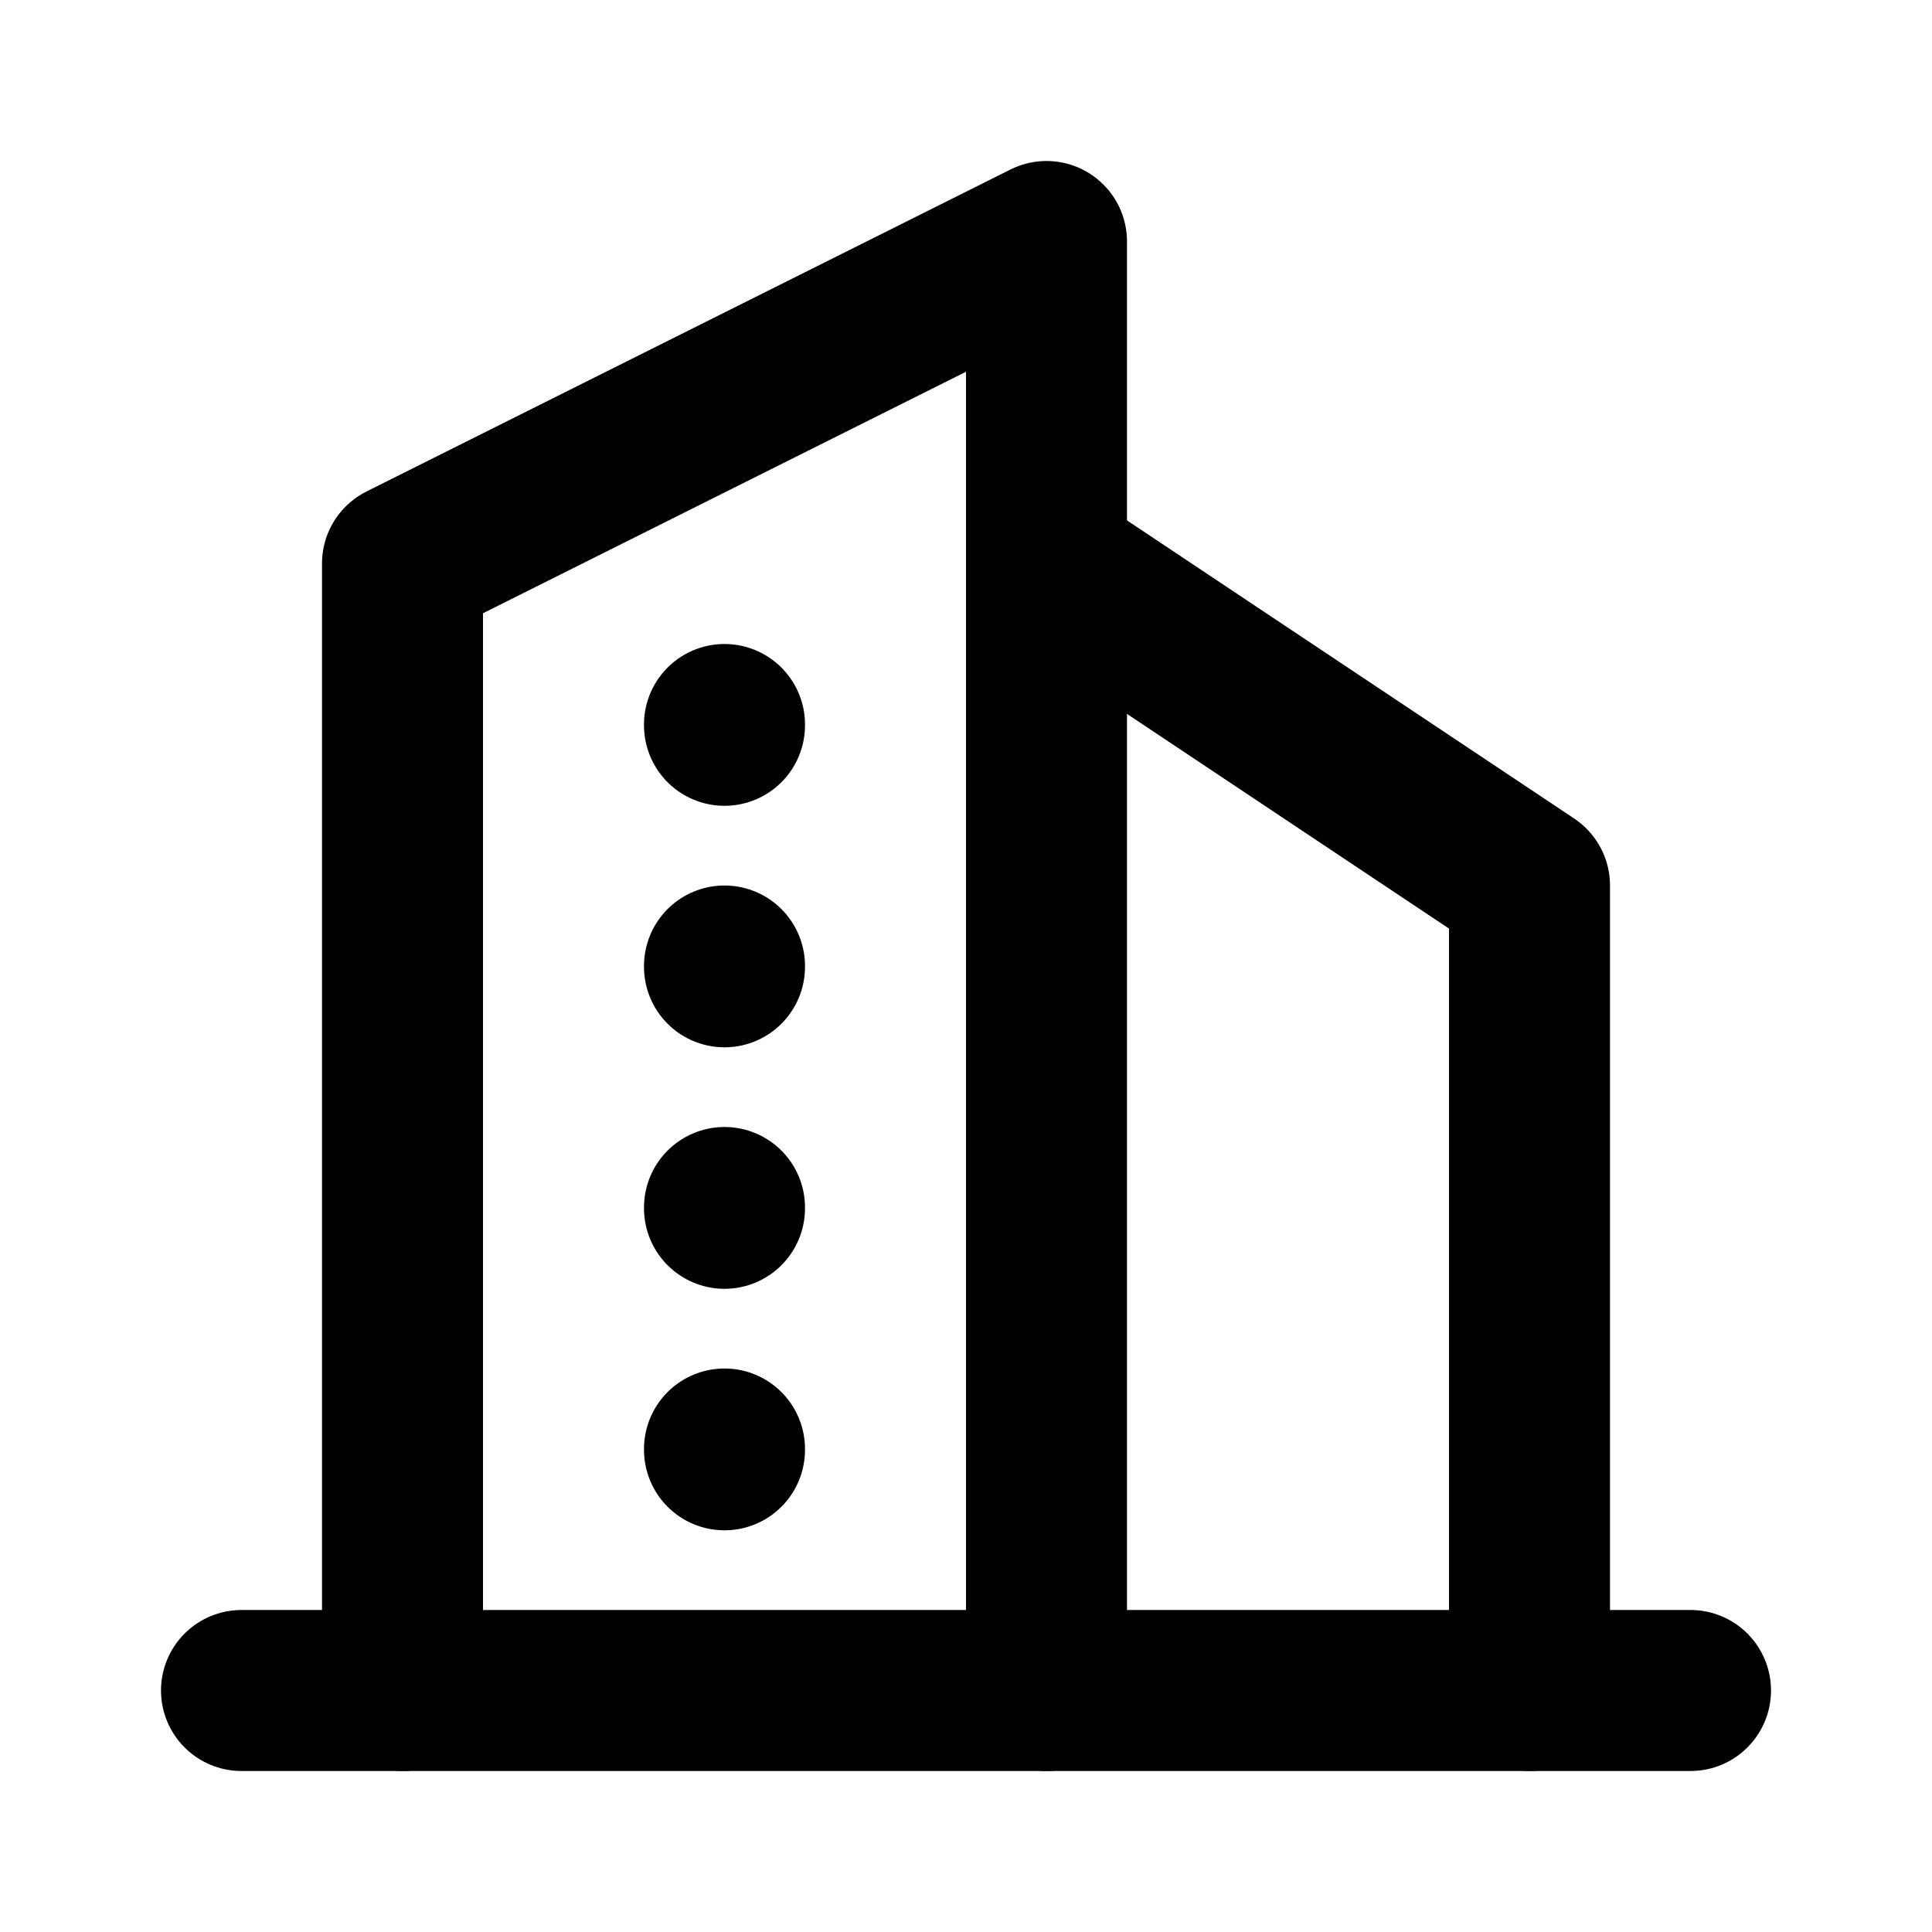
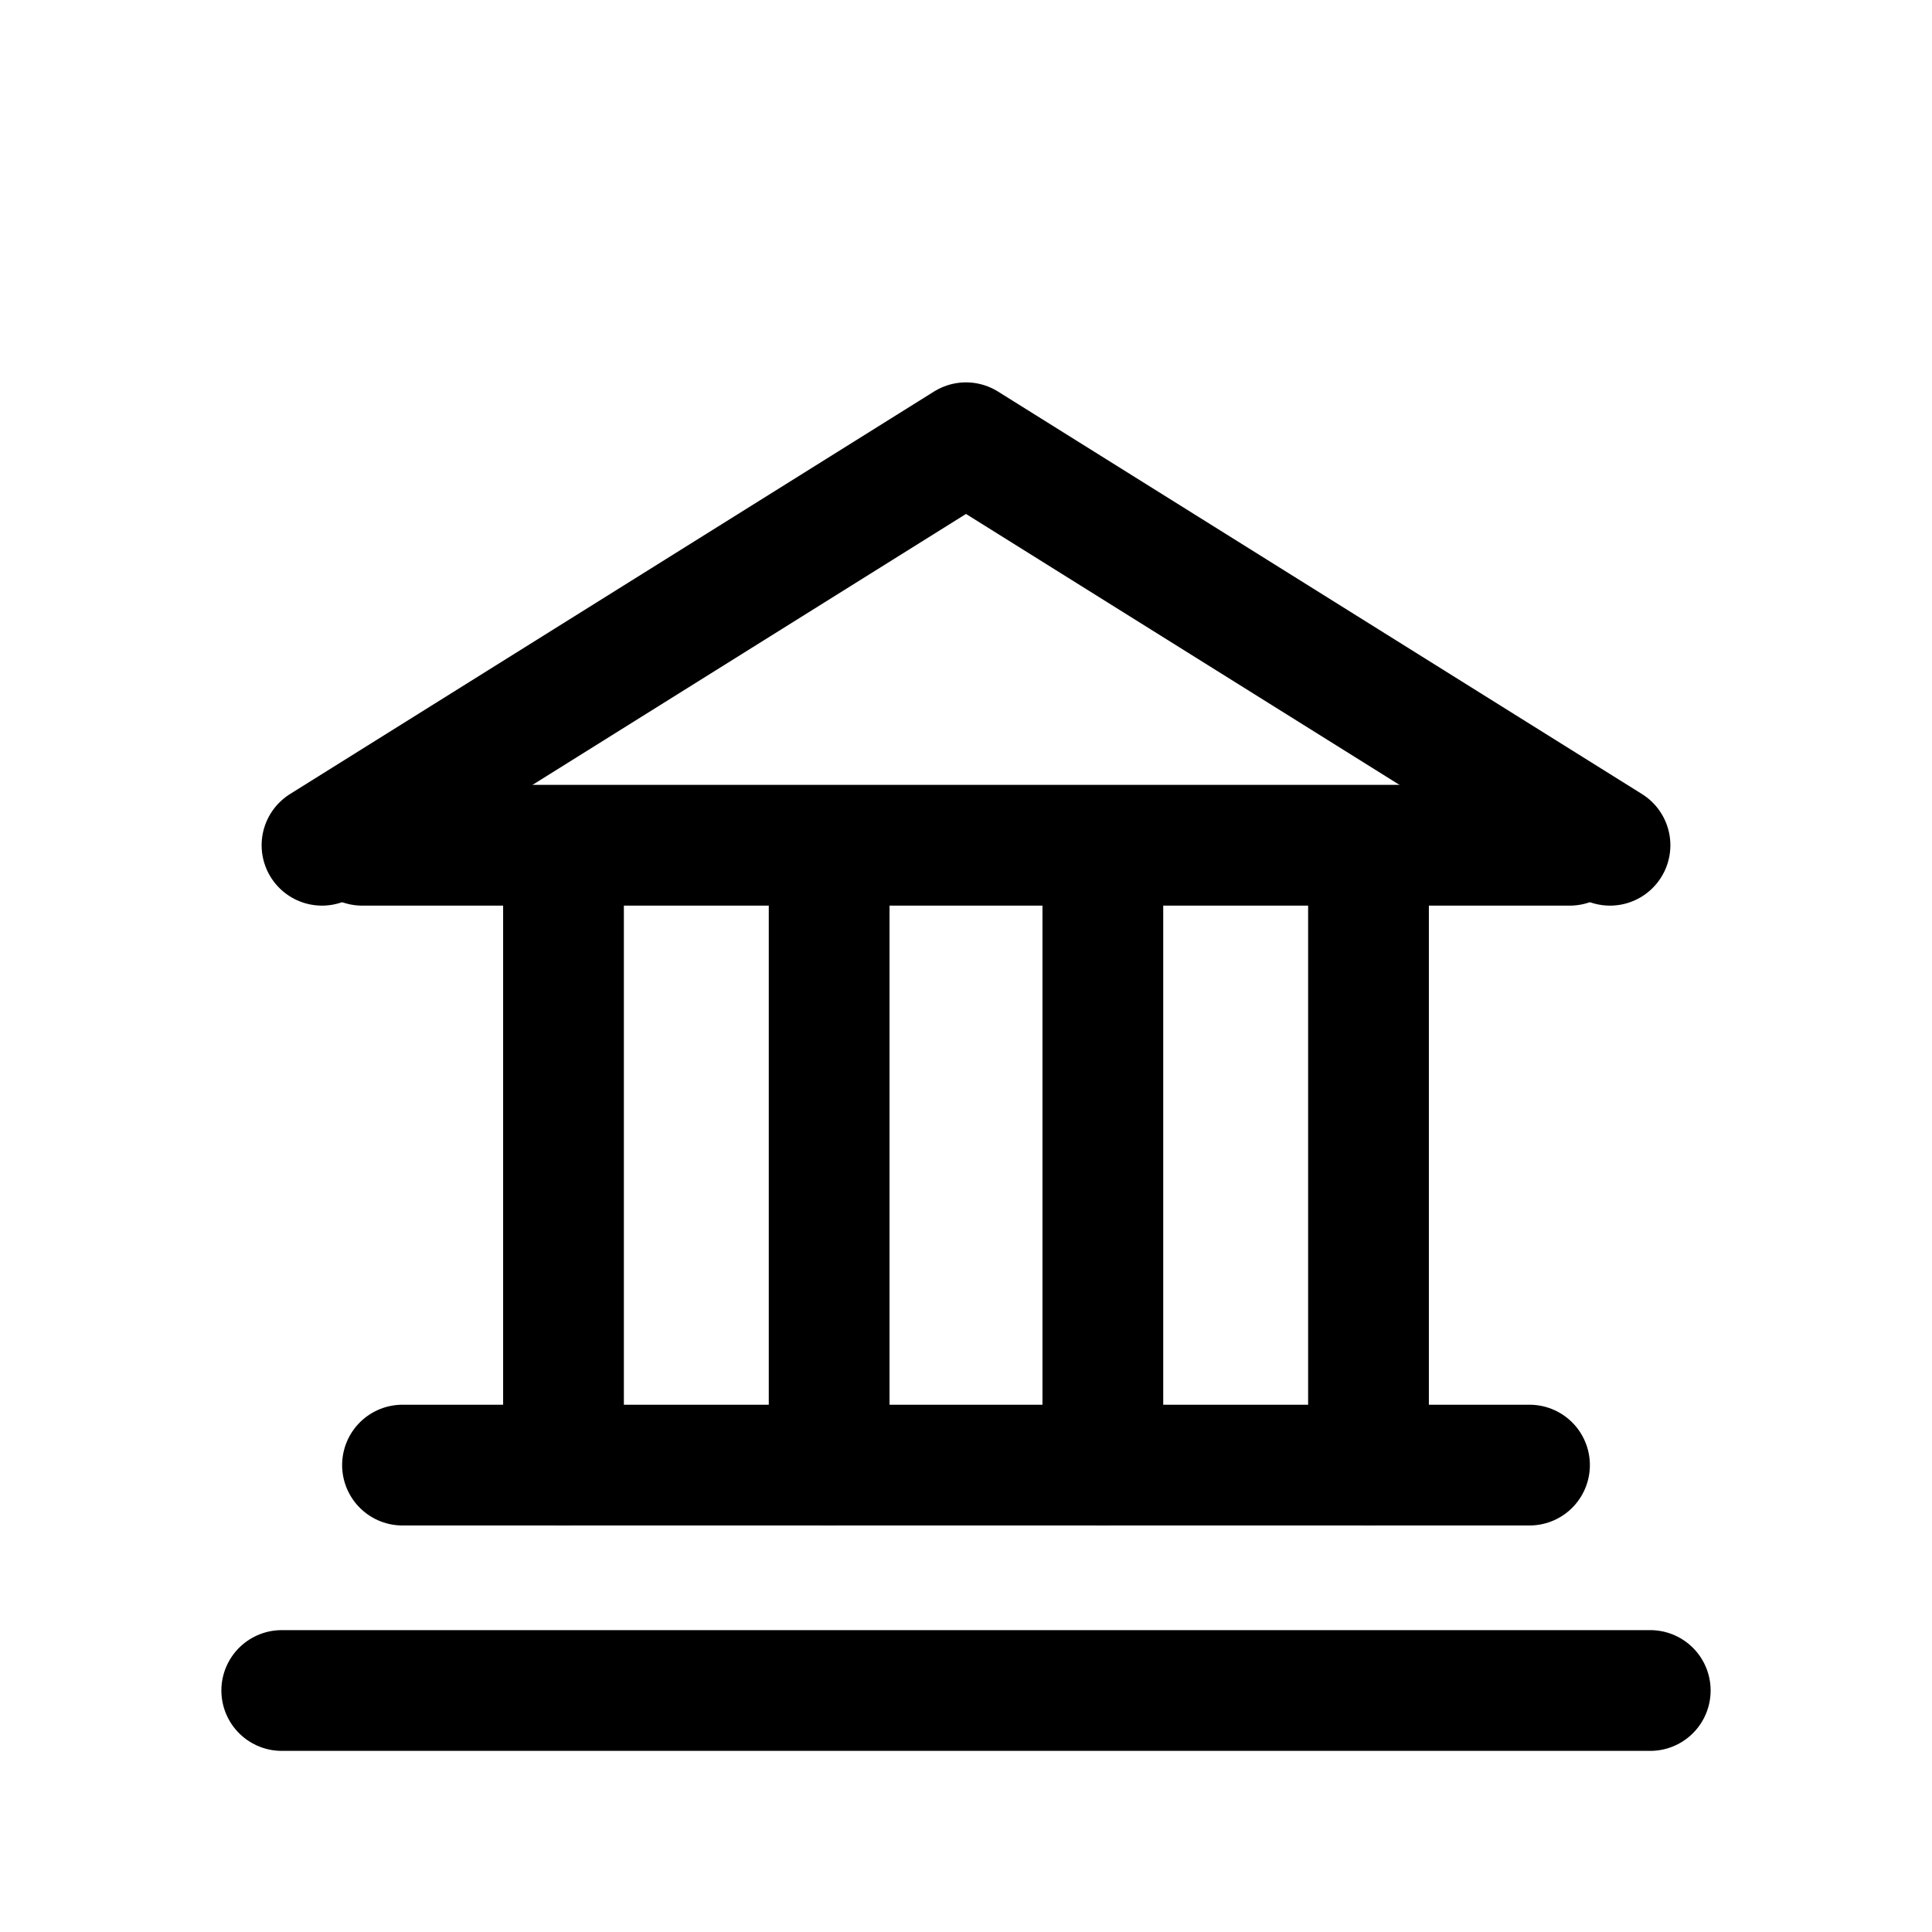
- <svg xmlns="http://www.w3.org/2000/svg" viewBox="0 0 24 24" fill="none" stroke="currentColor" stroke-width="2" stroke-linecap="round" stroke-linejoin="round">
-   <path d="M3 21h18" />
-   <path d="M5 21V7l8-4v18" />
-   <path d="M19 21V11l-6-4" />
-   <path d="M9 9v.01" />
-   <path d="M9 12v.01" />
-   <path d="M9 15v.01" />
-   <path d="M9 18v.01" />
+ <svg xmlns="http://www.w3.org/2000/svg" viewBox="0 0 24 24" fill="none" stroke="currentColor" stroke-width="1.5" stroke-linecap="round" stroke-linejoin="round">
+   <path d="M4 10.5 12 5.5l8 5" />
+   <path d="M4.5 10.5h15" />
+   <path d="M7 11v7.2" />
+   <path d="M10.3 11v7.2" />
+   <path d="M13.7 11v7.2" />
+   <path d="M17 11v7.2" />
+   <path d="M5 18.2h14" />
+   <path d="M3.5 21h17" />
</svg>
